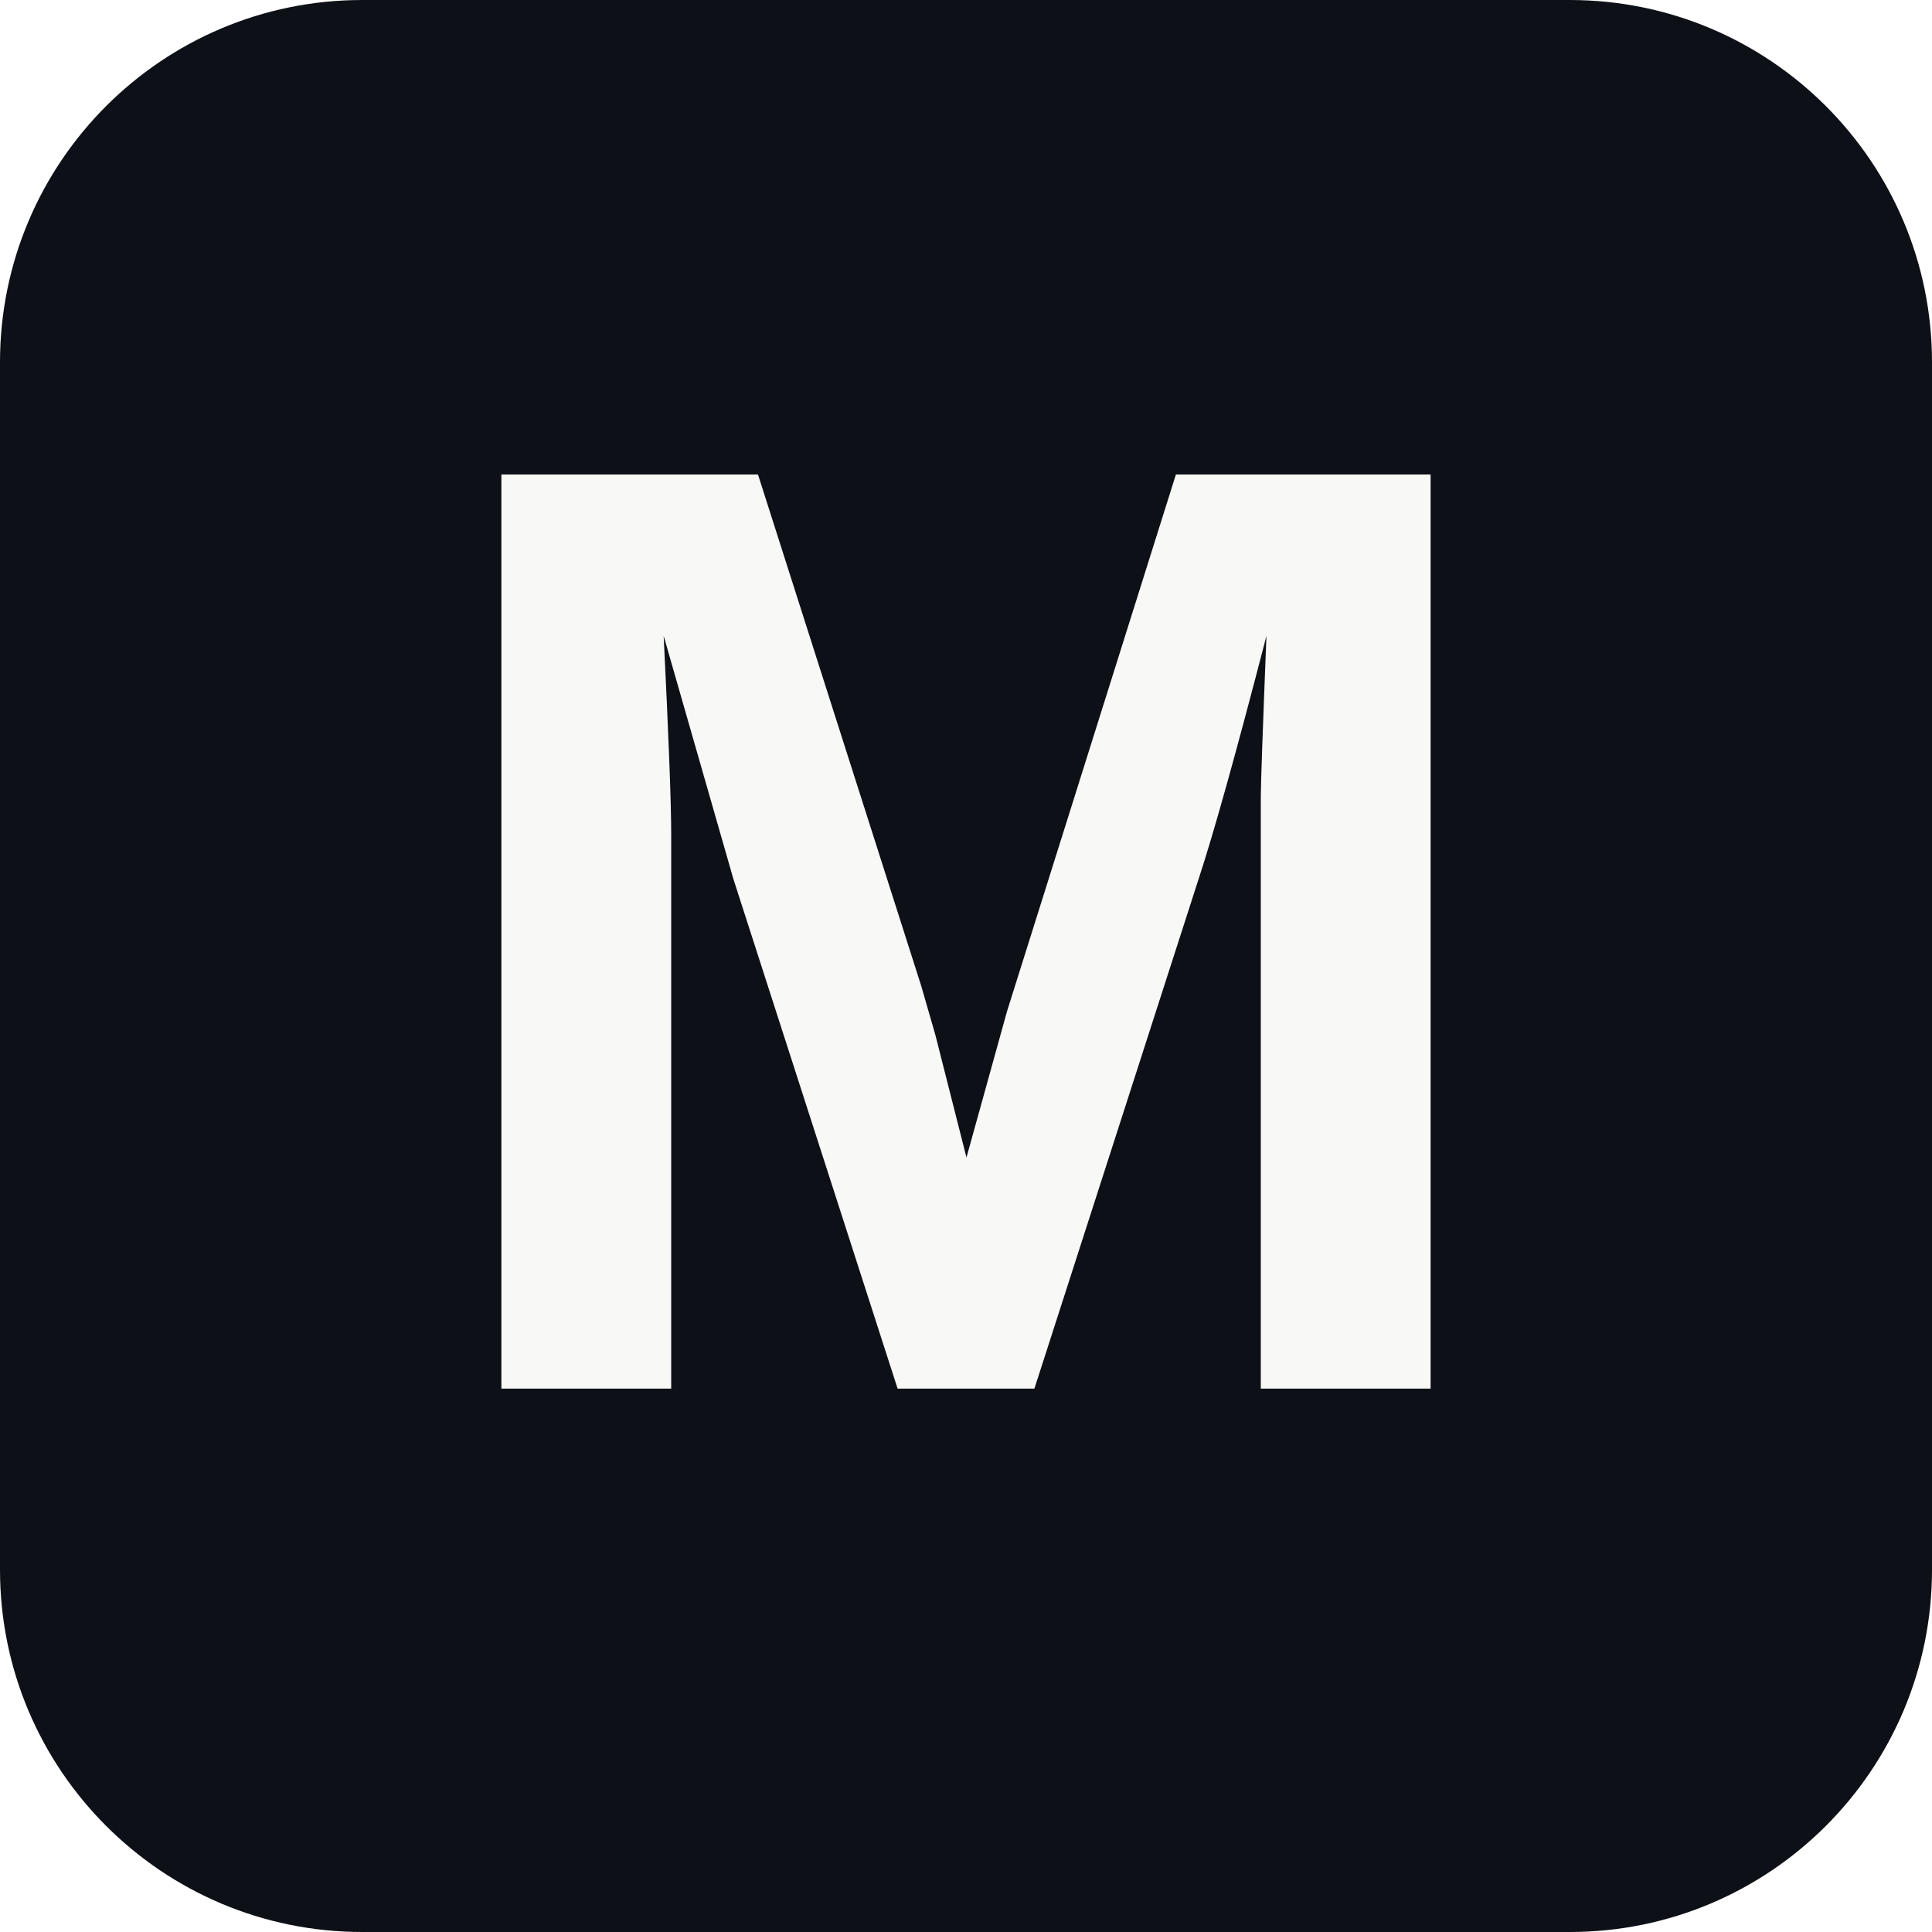
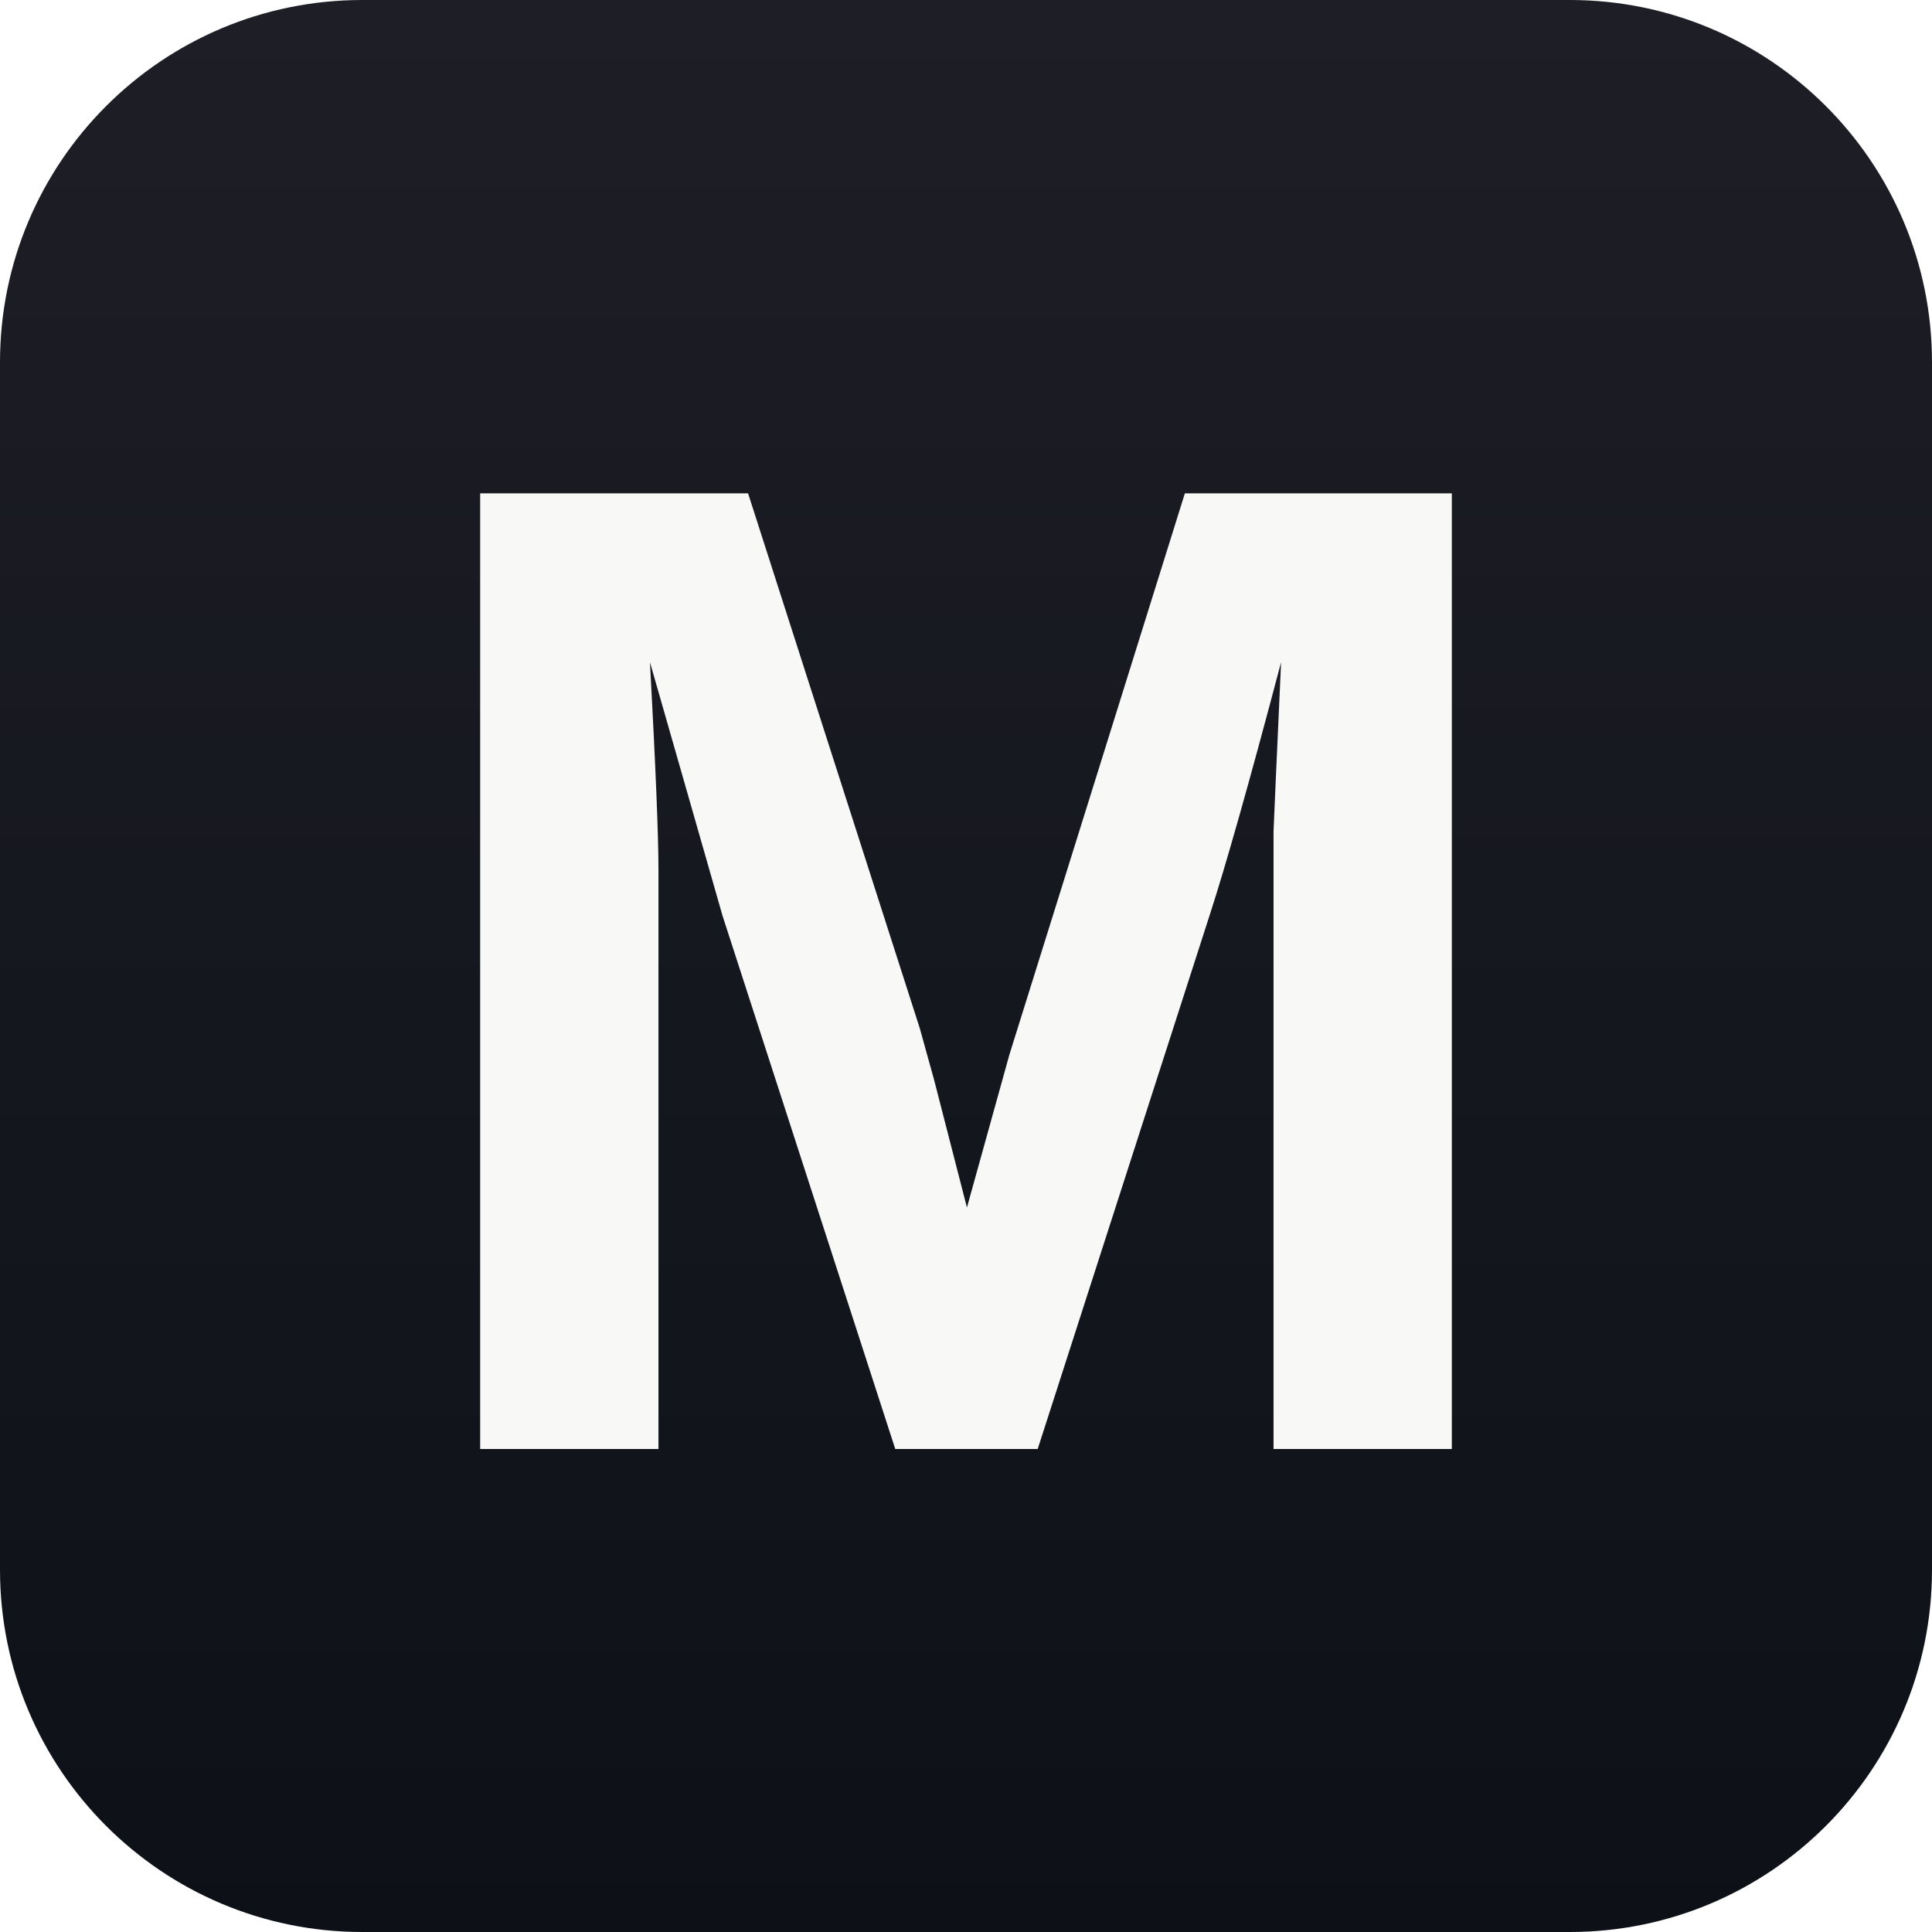
<svg xmlns="http://www.w3.org/2000/svg" viewBox="0 0 32 32">
-   <rect width="32" height="32" rx="6" fill="#0d1117" />
-   <text x="16" y="23" text-anchor="middle" font-family="Arial Black,Arial Bold,Arial,sans-serif" font-weight="900" font-size="22" fill="#F8F8F6">M</text>
+   <defs>
+     <linearGradient id="bg" x1="0" y1="0" x2="0" y2="1">
+       <stop offset="0%" stop-color="#1e1e26" />
+       <stop offset="100%" stop-color="#0d1117" />
+     </linearGradient>
+   </defs>
+   <rect width="32" height="32" rx="6" fill="url(#bg)" />
+   <text x="16" y="24" text-anchor="middle" font-family="Arial Black,Arial Bold,Arial,sans-serif" font-weight="900" font-size="23" fill="#F8F8F6">M</text>
</svg>
